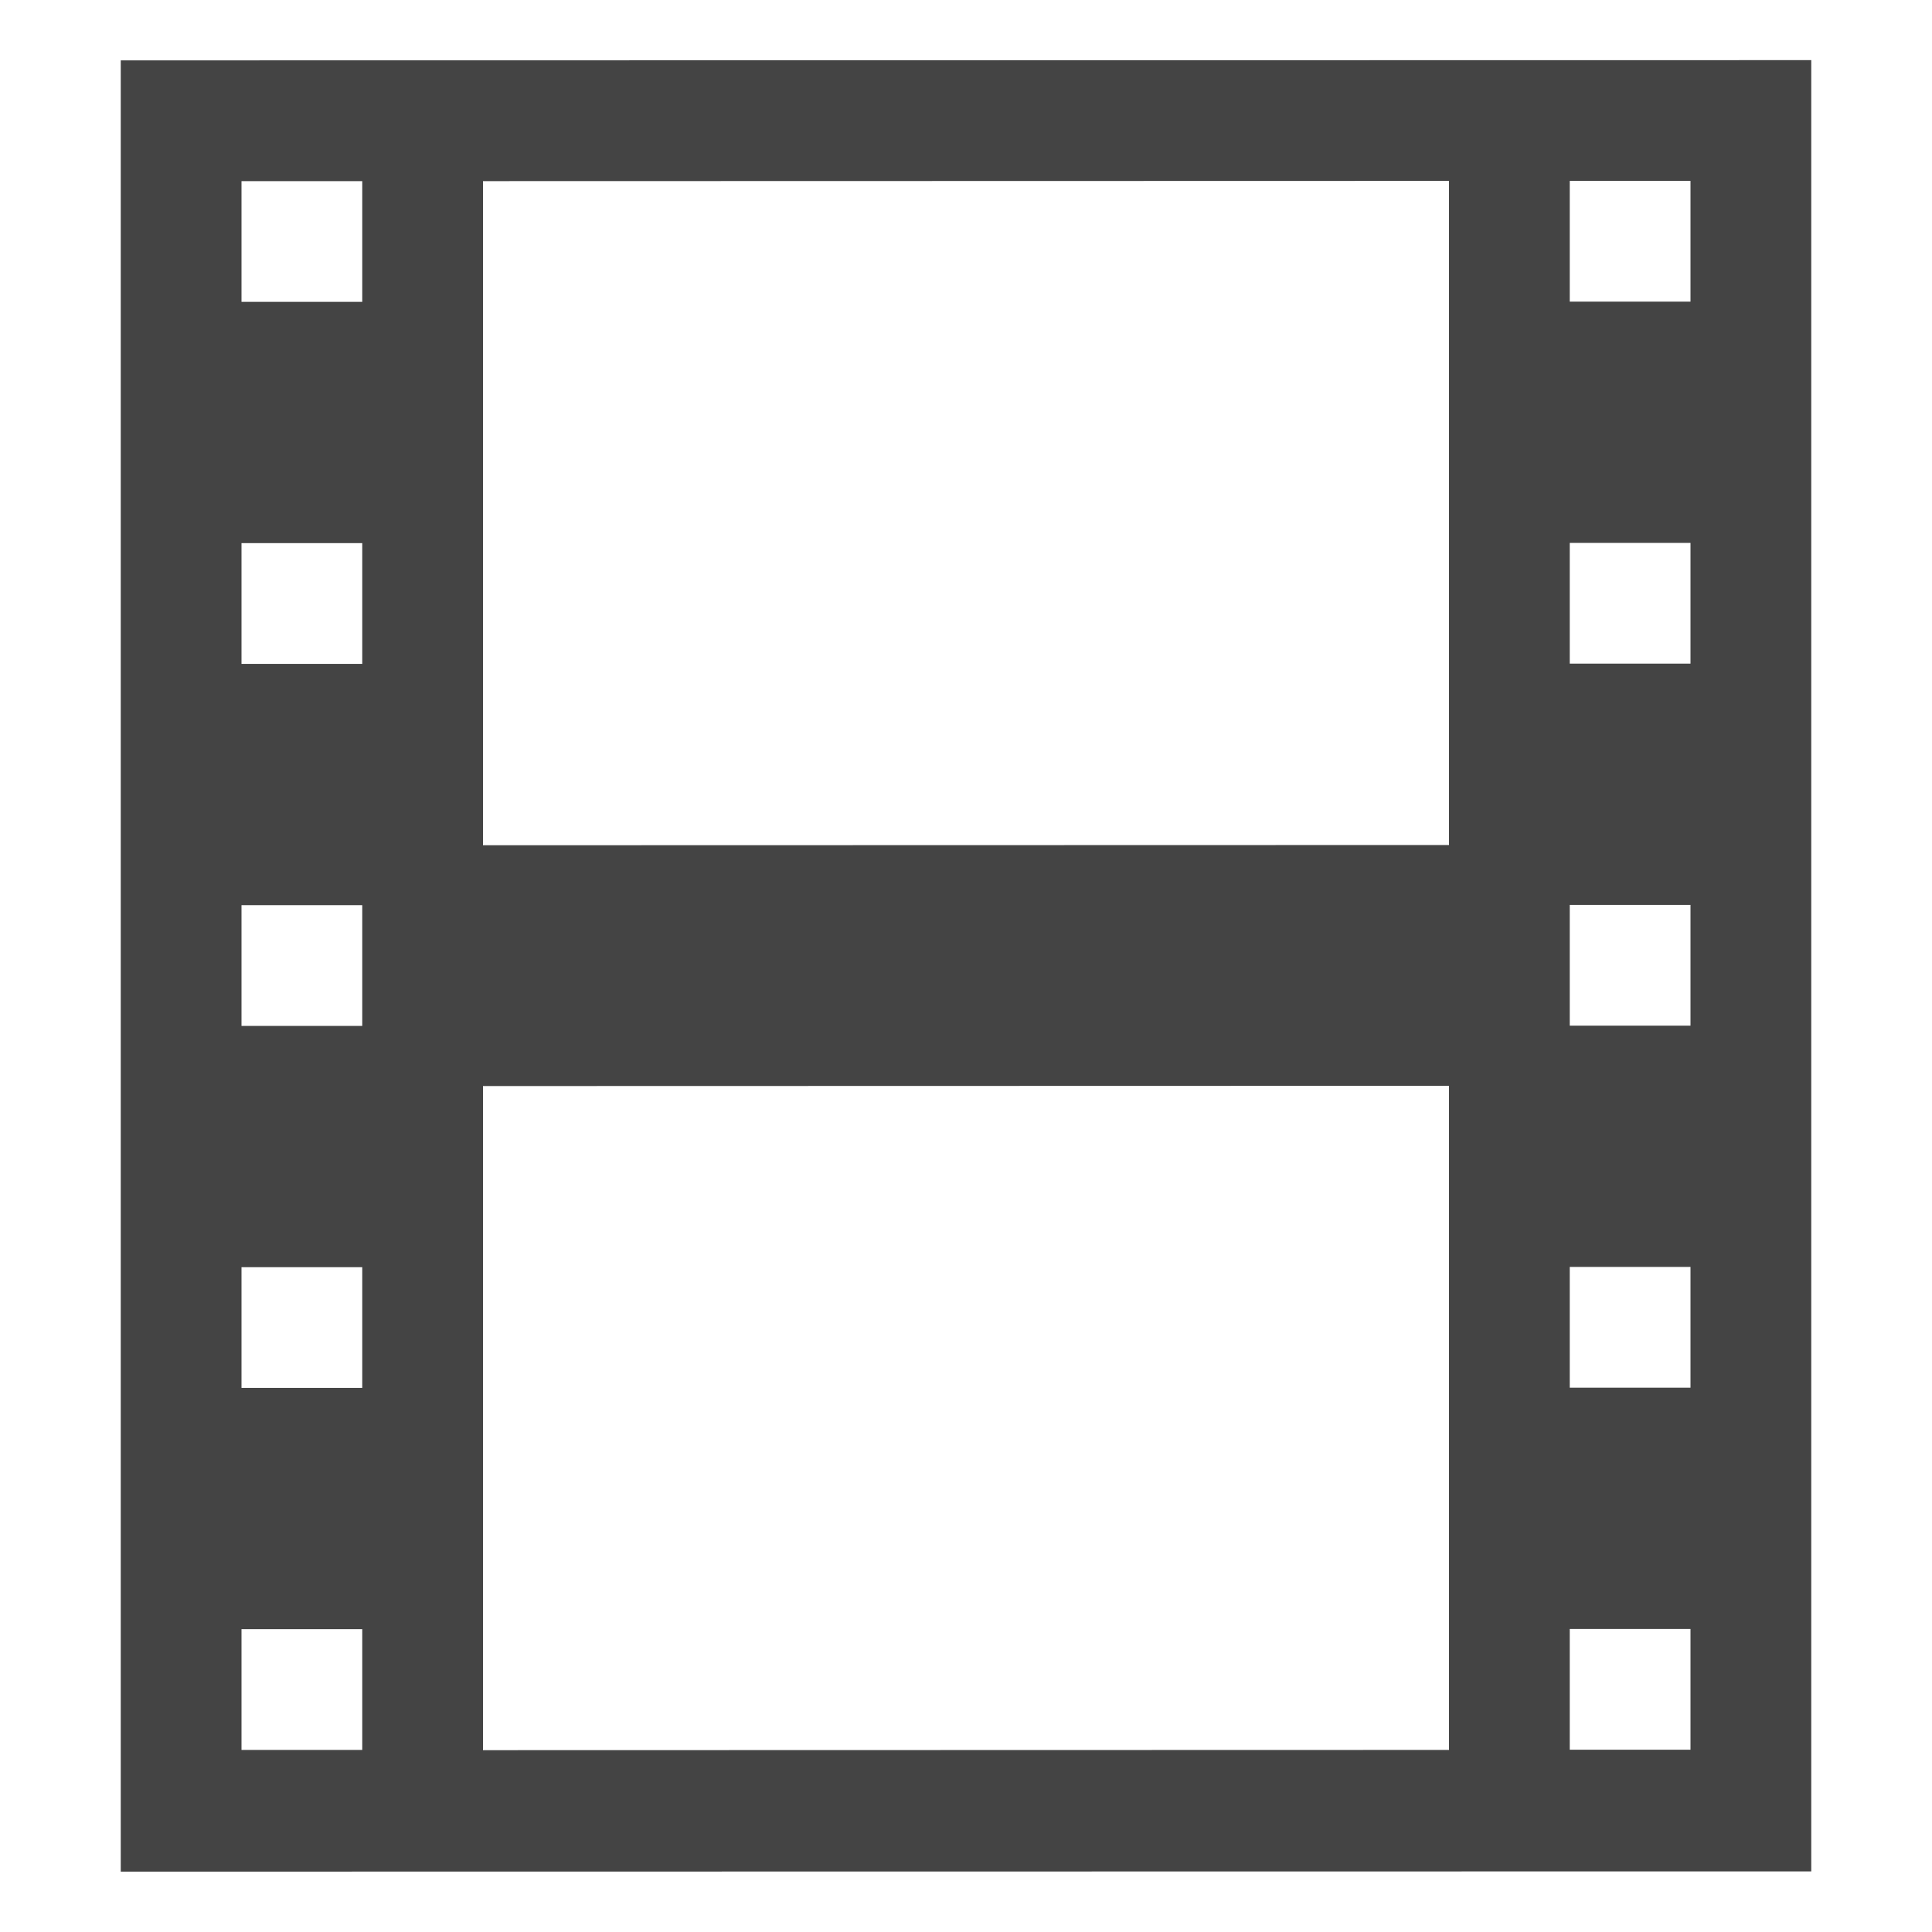
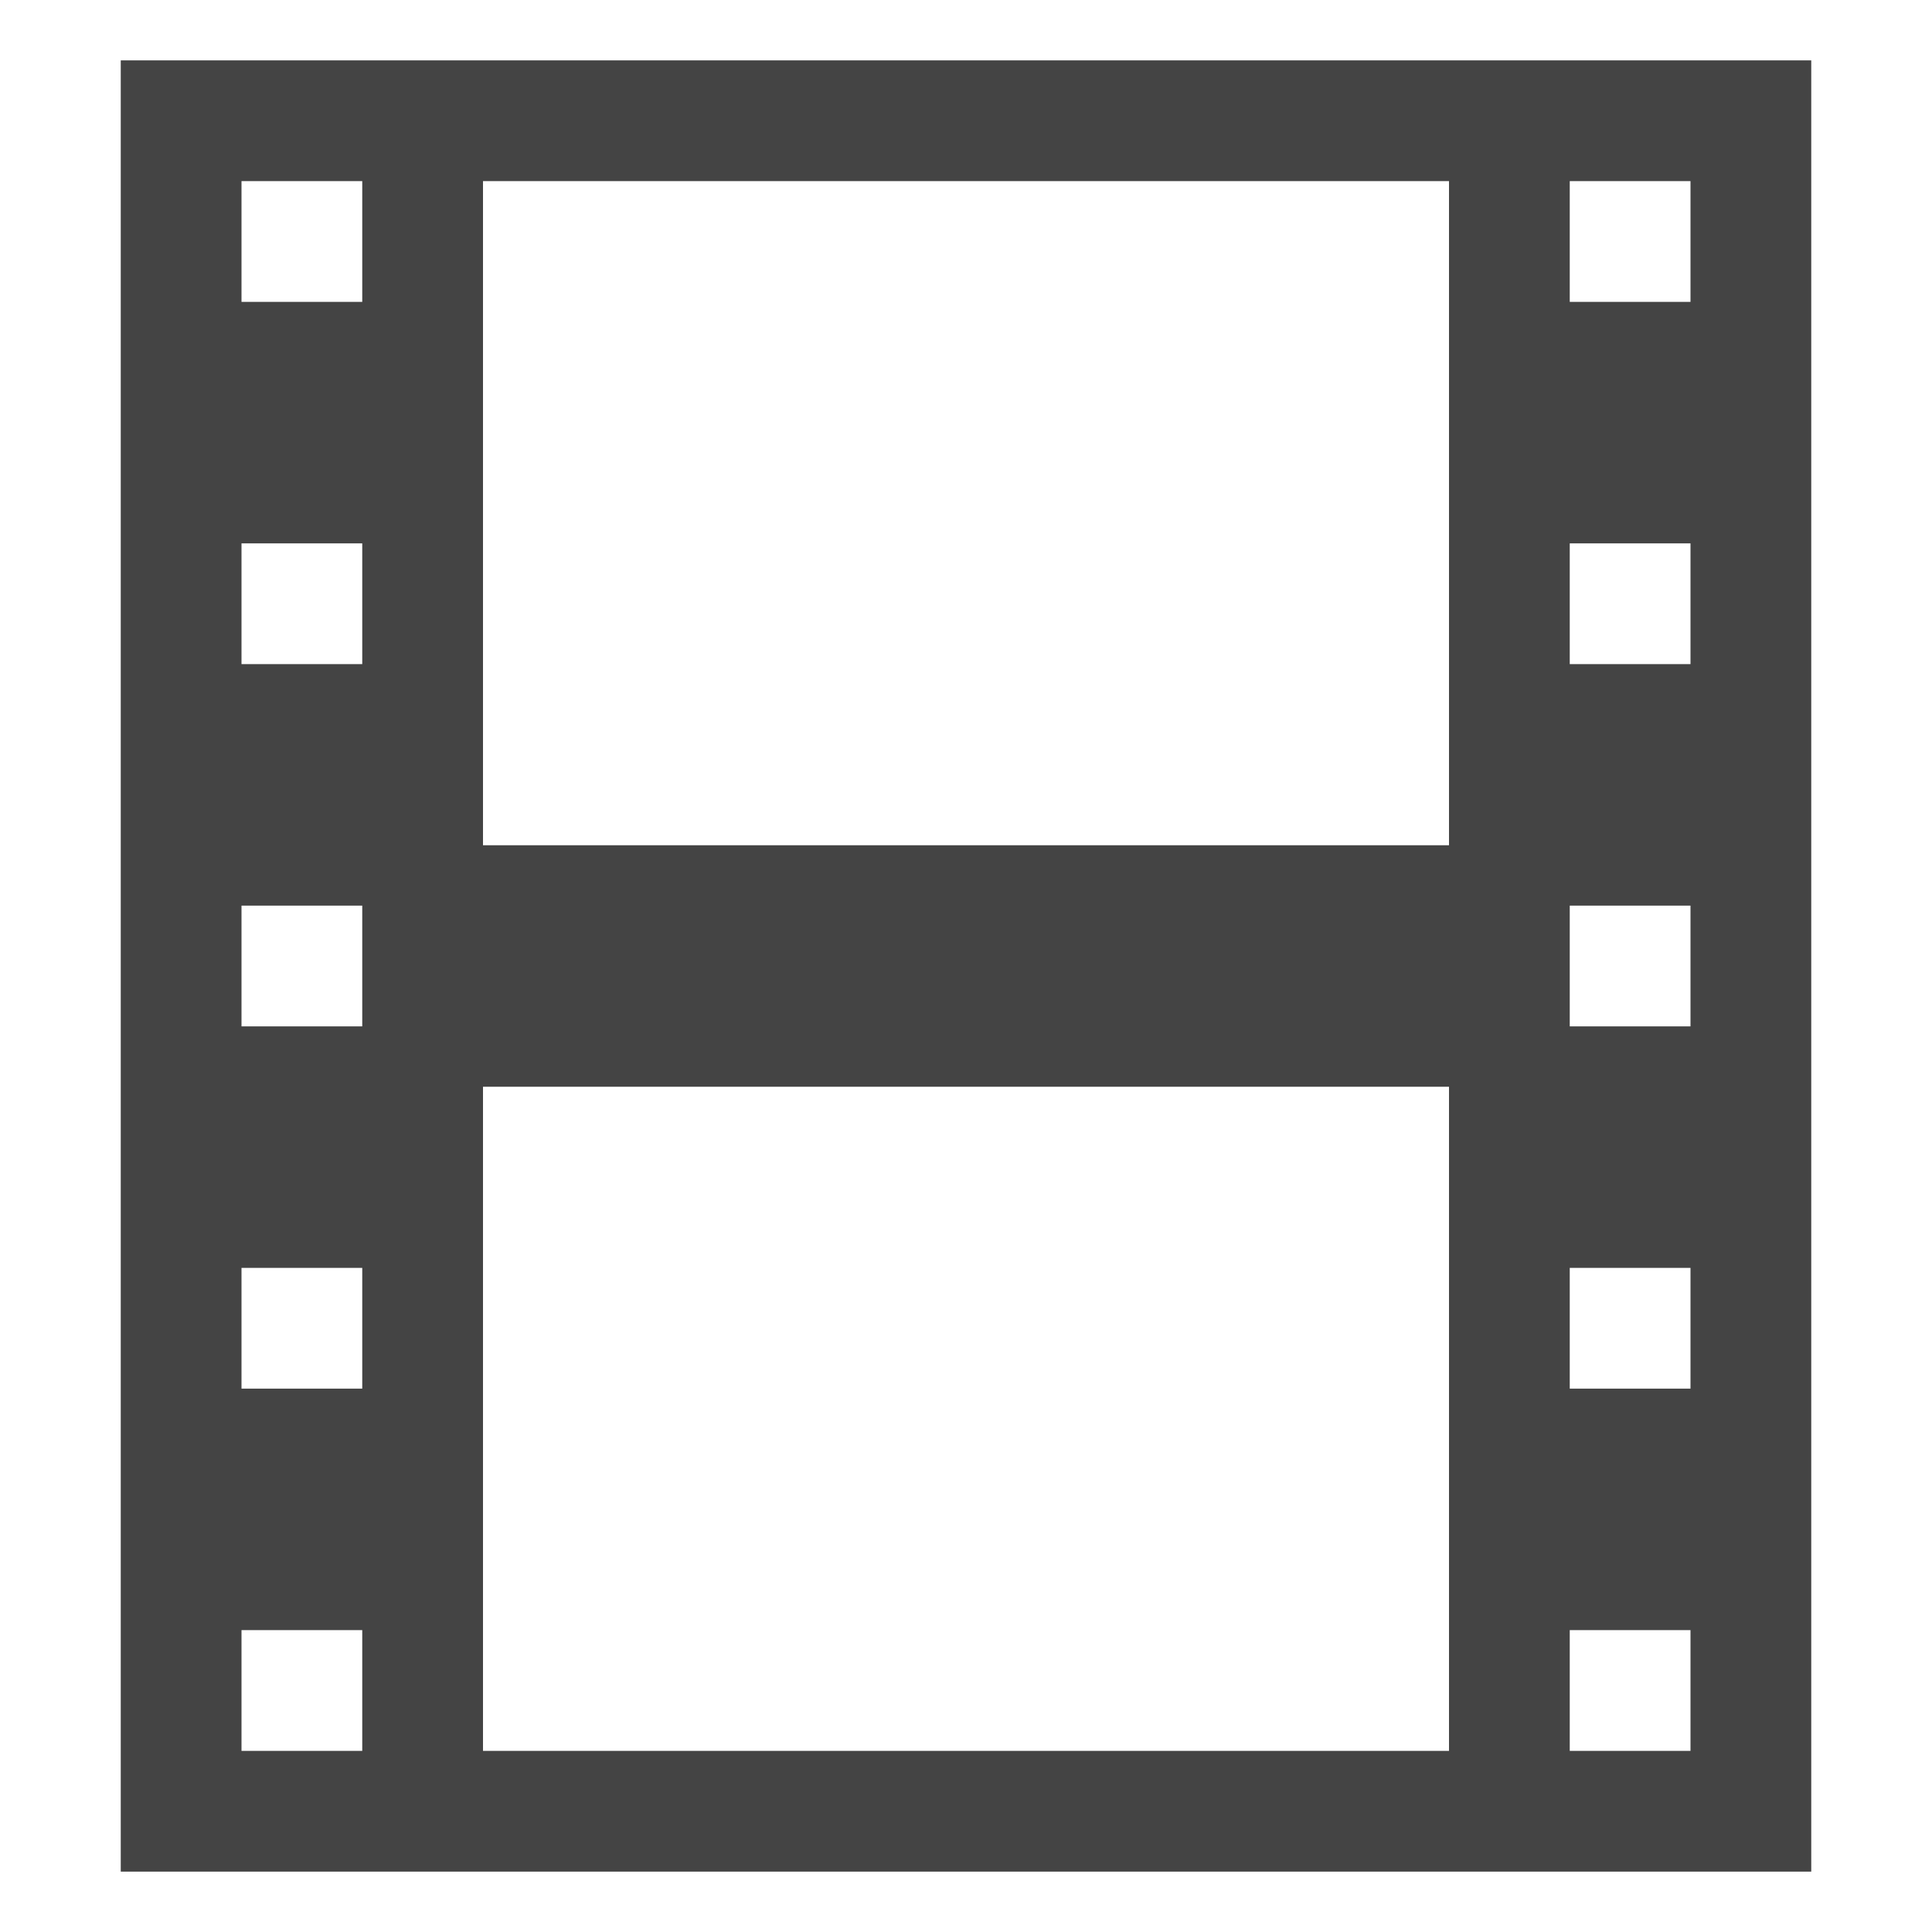
- <svg xmlns="http://www.w3.org/2000/svg" width="32" height="32" version="1.1" viewBox="0 0 8 8">
-   <path class="ColorScheme-Text" d="m0.5 0.25v7.5l7-9.75e-4v-7.5l-7 9.75e-4m0.5 0.5h0.5v0.5h-0.5v-0.5m1 0 4-9.75e-4v2.75l-4 9.75e-4v-2.75m4.5-9.75e-4h0.5v0.5h-0.5v-0.5m-5.5 1.5h0.5v0.5h-0.5v-0.5m5.5-9.75e-4h0.5v0.5h-0.5v-0.5m-5.5 1.5h0.5v0.5h-0.5v-0.5m5.5-9.75e-4h0.5v0.5h-0.5v-0.5m-4.5 0.75 4-9.75e-4v2.75l-4 9.75e-4v-2.75m-1 0.75h0.5v0.5h-0.5v-0.5m5.5-9.75e-4h0.5v0.5h-0.5v-0.5m-5.5 1.5h0.5v0.5h-0.5v-0.5m5.5-9.75e-4h0.5v0.5h-0.5v-0.5" fill="#444" />
+ <svg xmlns="http://www.w3.org/2000/svg" version="1.1" viewBox="0 0 32 32">
+   <path d="m2 1v30l28-0v-30l-28 0m2 2h2v2h-2v-2m4 0 16-0v11l-16 0v-11m18-0h2v2h-2v-2m-22 6h2v2h-2v-2m22-0h2v2h-2v-2m-22 6h2v2h-2v-2m22-0h2v2h-2v-2m-18 3 16-0v11l-16 0v-11m-4 3h2v2h-2v-2m22-0h2v2h-2v-2m-22 6h2v2h-2v-2m22-0h2v2h-2v-2" fill="#444" />
</svg>
